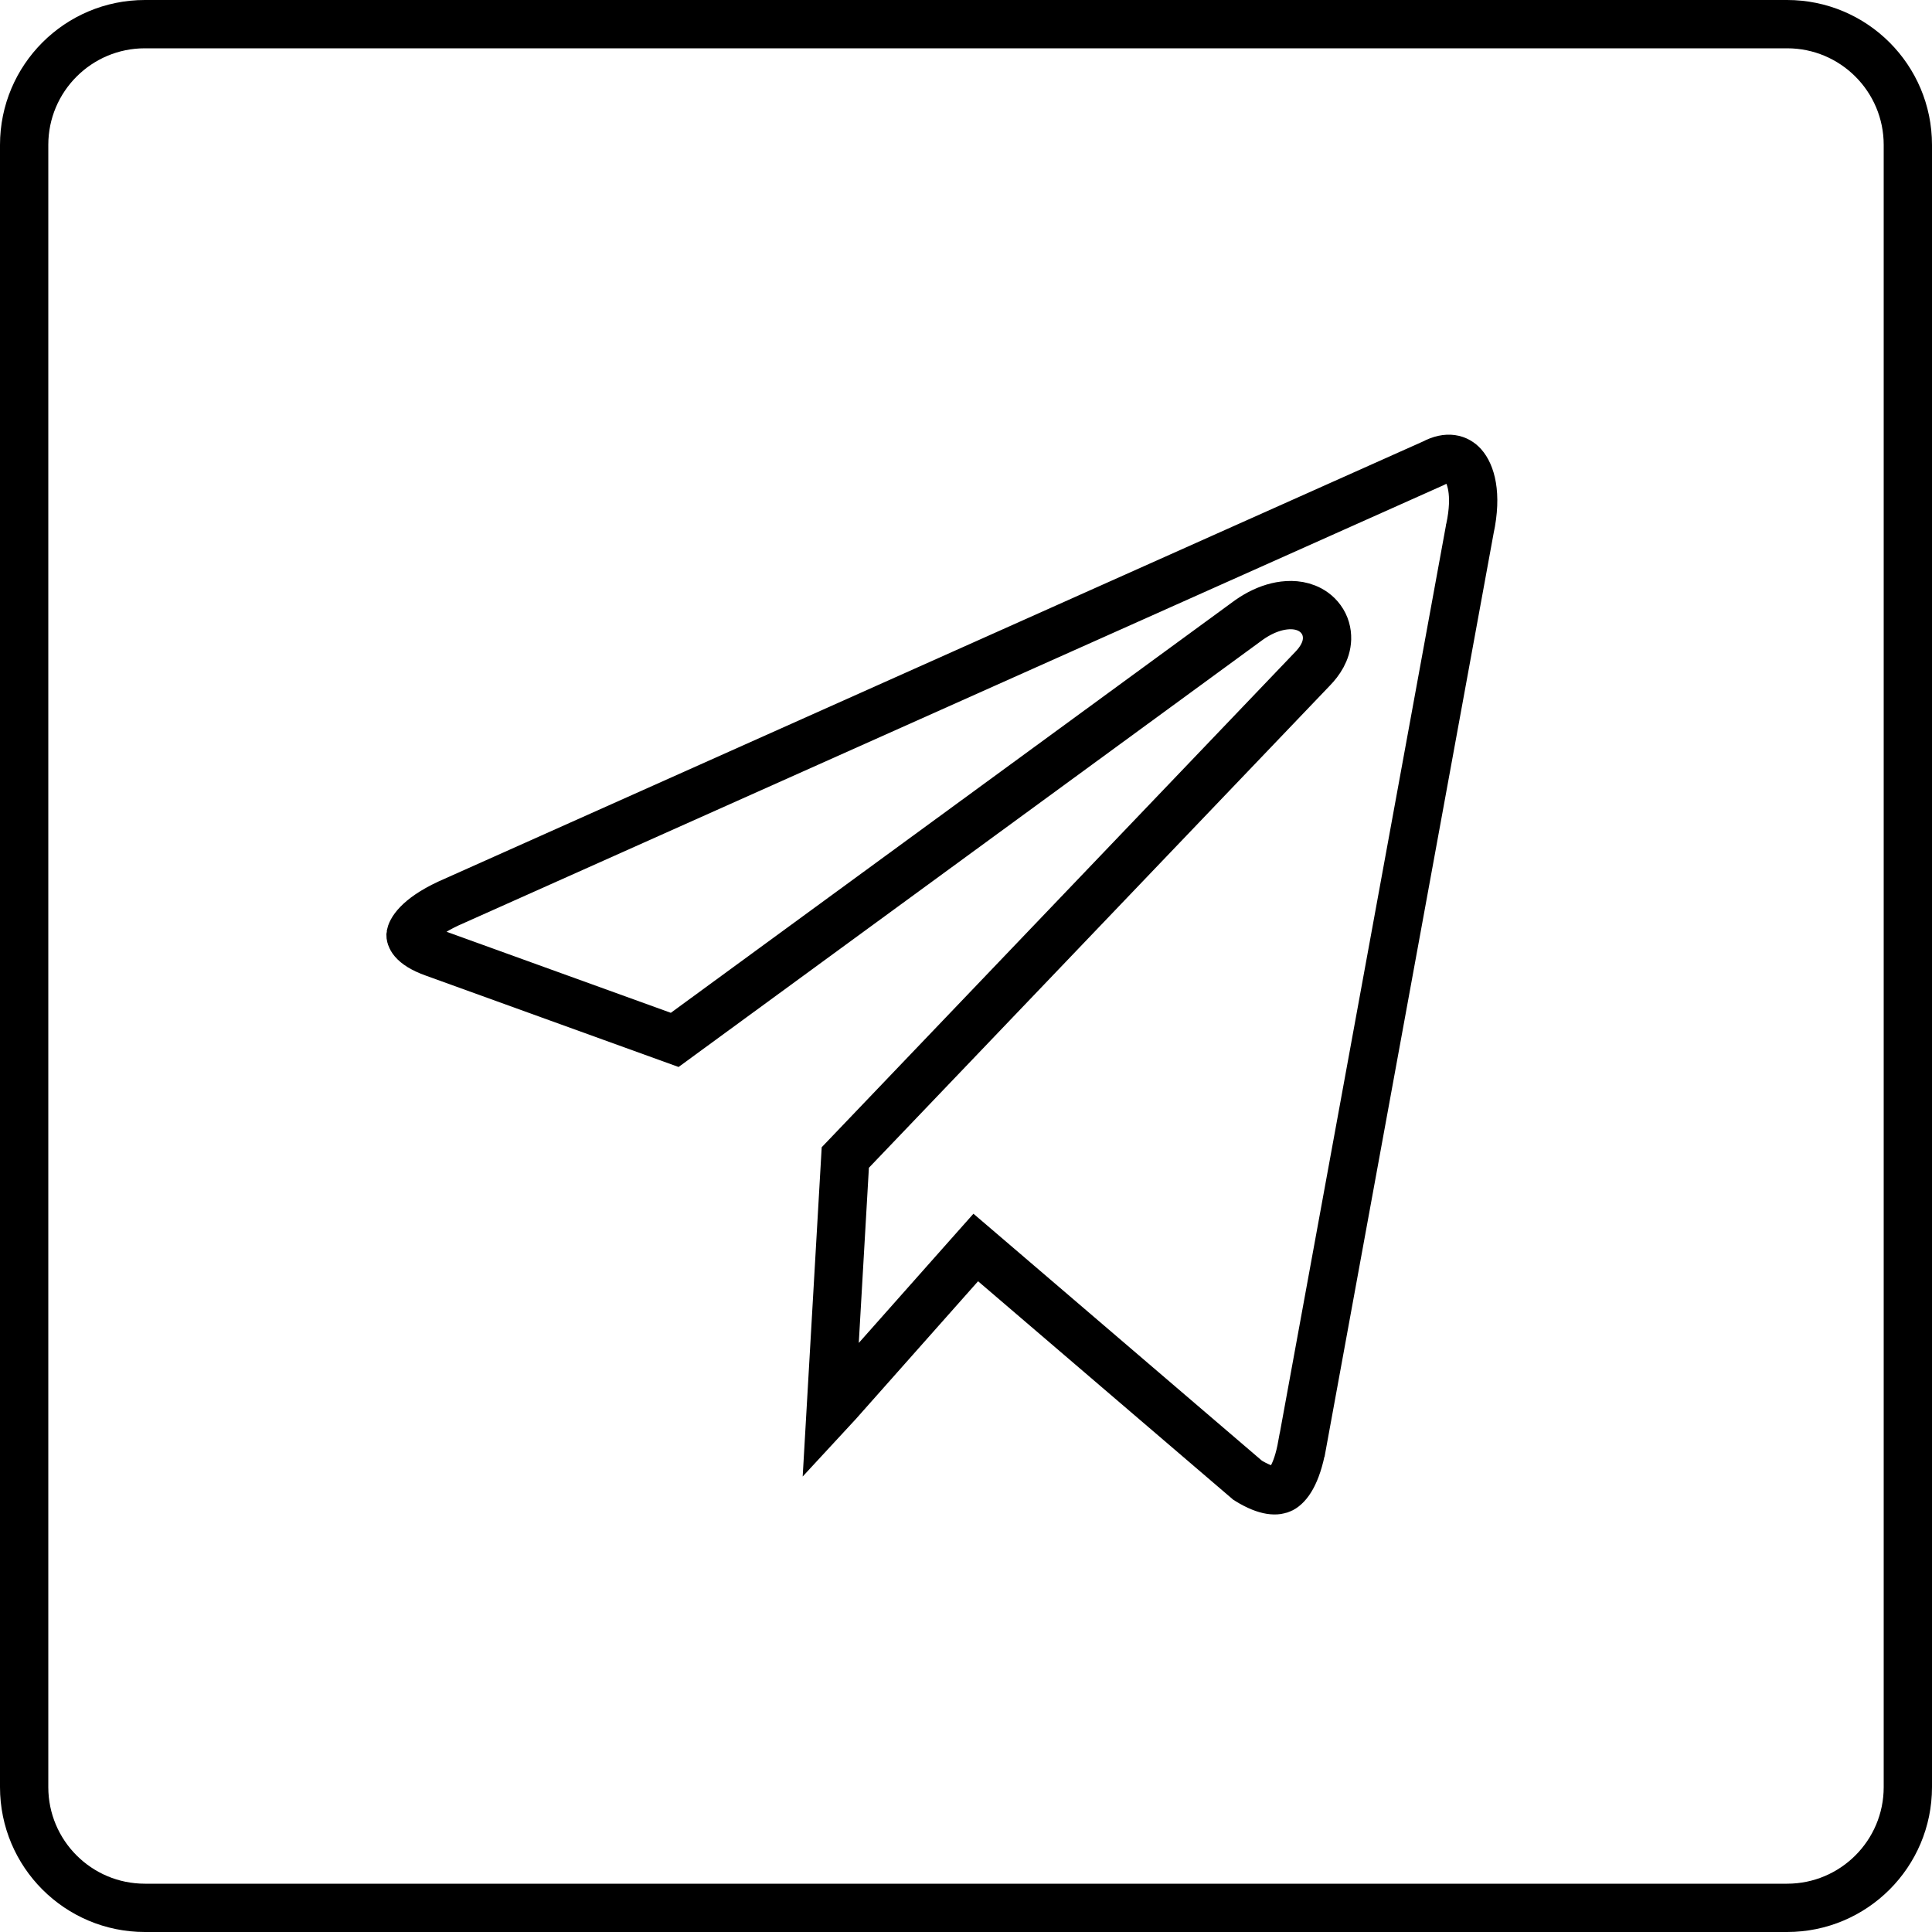
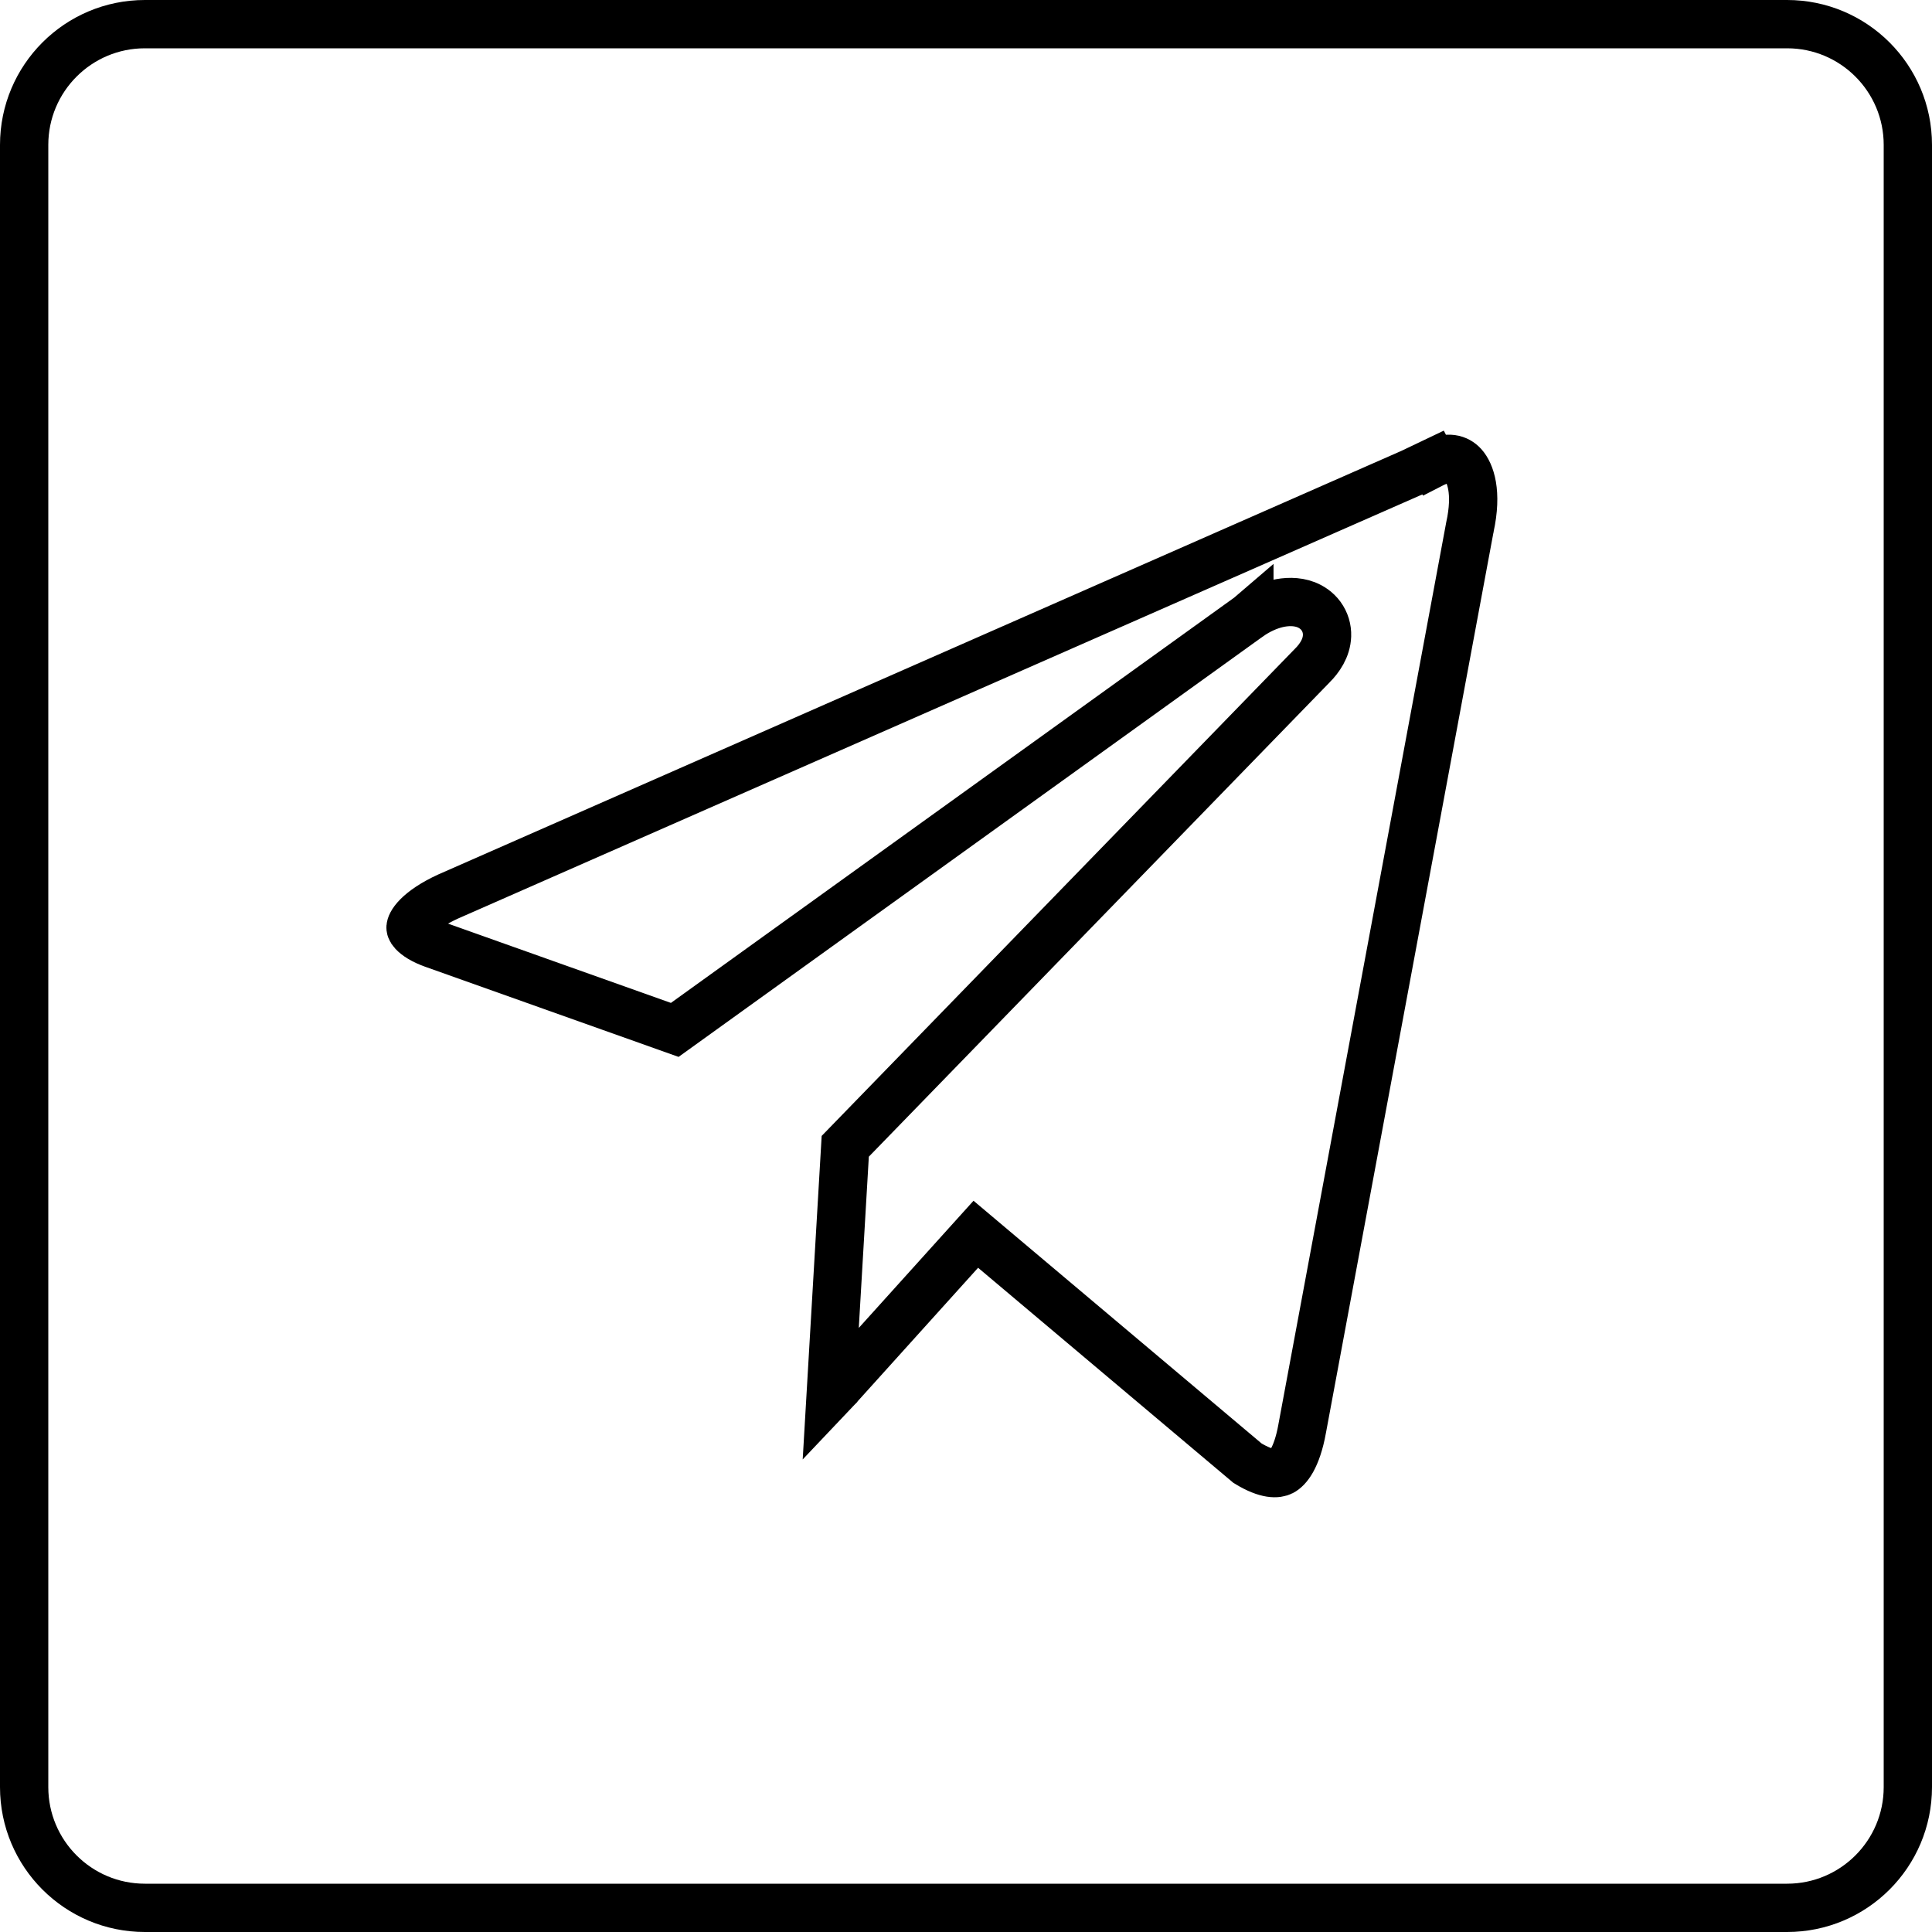
<svg xmlns="http://www.w3.org/2000/svg" width="40" height="40" viewBox="0 0 40 40" fill="none">
-   <path d="M29.652 9.603L29.666 9.597L29.68 9.59C29.98 9.432 30.176 9.503 30.293 9.633C30.441 9.799 30.592 10.208 30.432 10.952L30.43 10.959L30.429 10.967L26.96 29.916L26.959 29.917C26.846 30.549 26.651 30.764 26.536 30.824C26.449 30.869 26.244 30.903 25.832 30.648L20.575 26.147L20.202 25.828L19.876 26.195L17.337 29.057L17.335 29.059L17.332 29.062C17.281 29.119 17.237 29.169 17.198 29.211L17.501 23.965L27.176 13.845C27.176 13.845 27.177 13.844 27.177 13.844C27.318 13.698 27.466 13.489 27.475 13.23C27.479 13.088 27.441 12.945 27.351 12.822C27.265 12.703 27.151 12.629 27.045 12.587C26.842 12.506 26.623 12.519 26.441 12.562C26.249 12.608 26.052 12.7 25.864 12.832L25.864 12.832L25.857 12.837L13.969 21.53L8.989 19.73L8.986 19.729C8.49 19.552 8.5 19.366 8.5 19.362C8.507 19.291 8.623 19.015 9.282 18.707L29.652 9.603Z" stroke="black" />
+   <path d="M17.198 28.883L17.5 23.733L27.173 13.776C27.174 13.776 27.174 13.775 27.175 13.775C27.315 13.632 27.466 13.423 27.475 13.163C27.48 13.02 27.439 12.876 27.349 12.753C27.262 12.635 27.148 12.563 27.043 12.521C26.841 12.443 26.623 12.455 26.443 12.497C26.252 12.543 26.055 12.632 25.867 12.763L25.867 12.762L25.86 12.768L13.97 21.323L8.986 19.55L8.984 19.549C8.751 19.468 8.619 19.375 8.554 19.305C8.497 19.243 8.499 19.21 8.5 19.198C8.502 19.174 8.521 19.094 8.644 18.97C8.766 18.847 8.969 18.703 9.279 18.561L29.649 9.602L29.448 9.145L29.677 9.589C29.98 9.433 30.179 9.503 30.296 9.631C30.441 9.791 30.592 10.188 30.432 10.917L30.431 10.925L30.429 10.933L26.96 29.579L26.96 29.581C26.847 30.199 26.654 30.409 26.539 30.468C26.449 30.514 26.241 30.545 25.829 30.294L20.572 25.865L20.203 25.554L19.879 25.913L17.339 28.729L17.338 28.731L17.335 28.734C17.283 28.792 17.238 28.841 17.198 28.883Z" stroke="black" />
  <rect x="0.5" y="0.5" width="39" height="39" rx="2.5" stroke="black" />
</svg>
